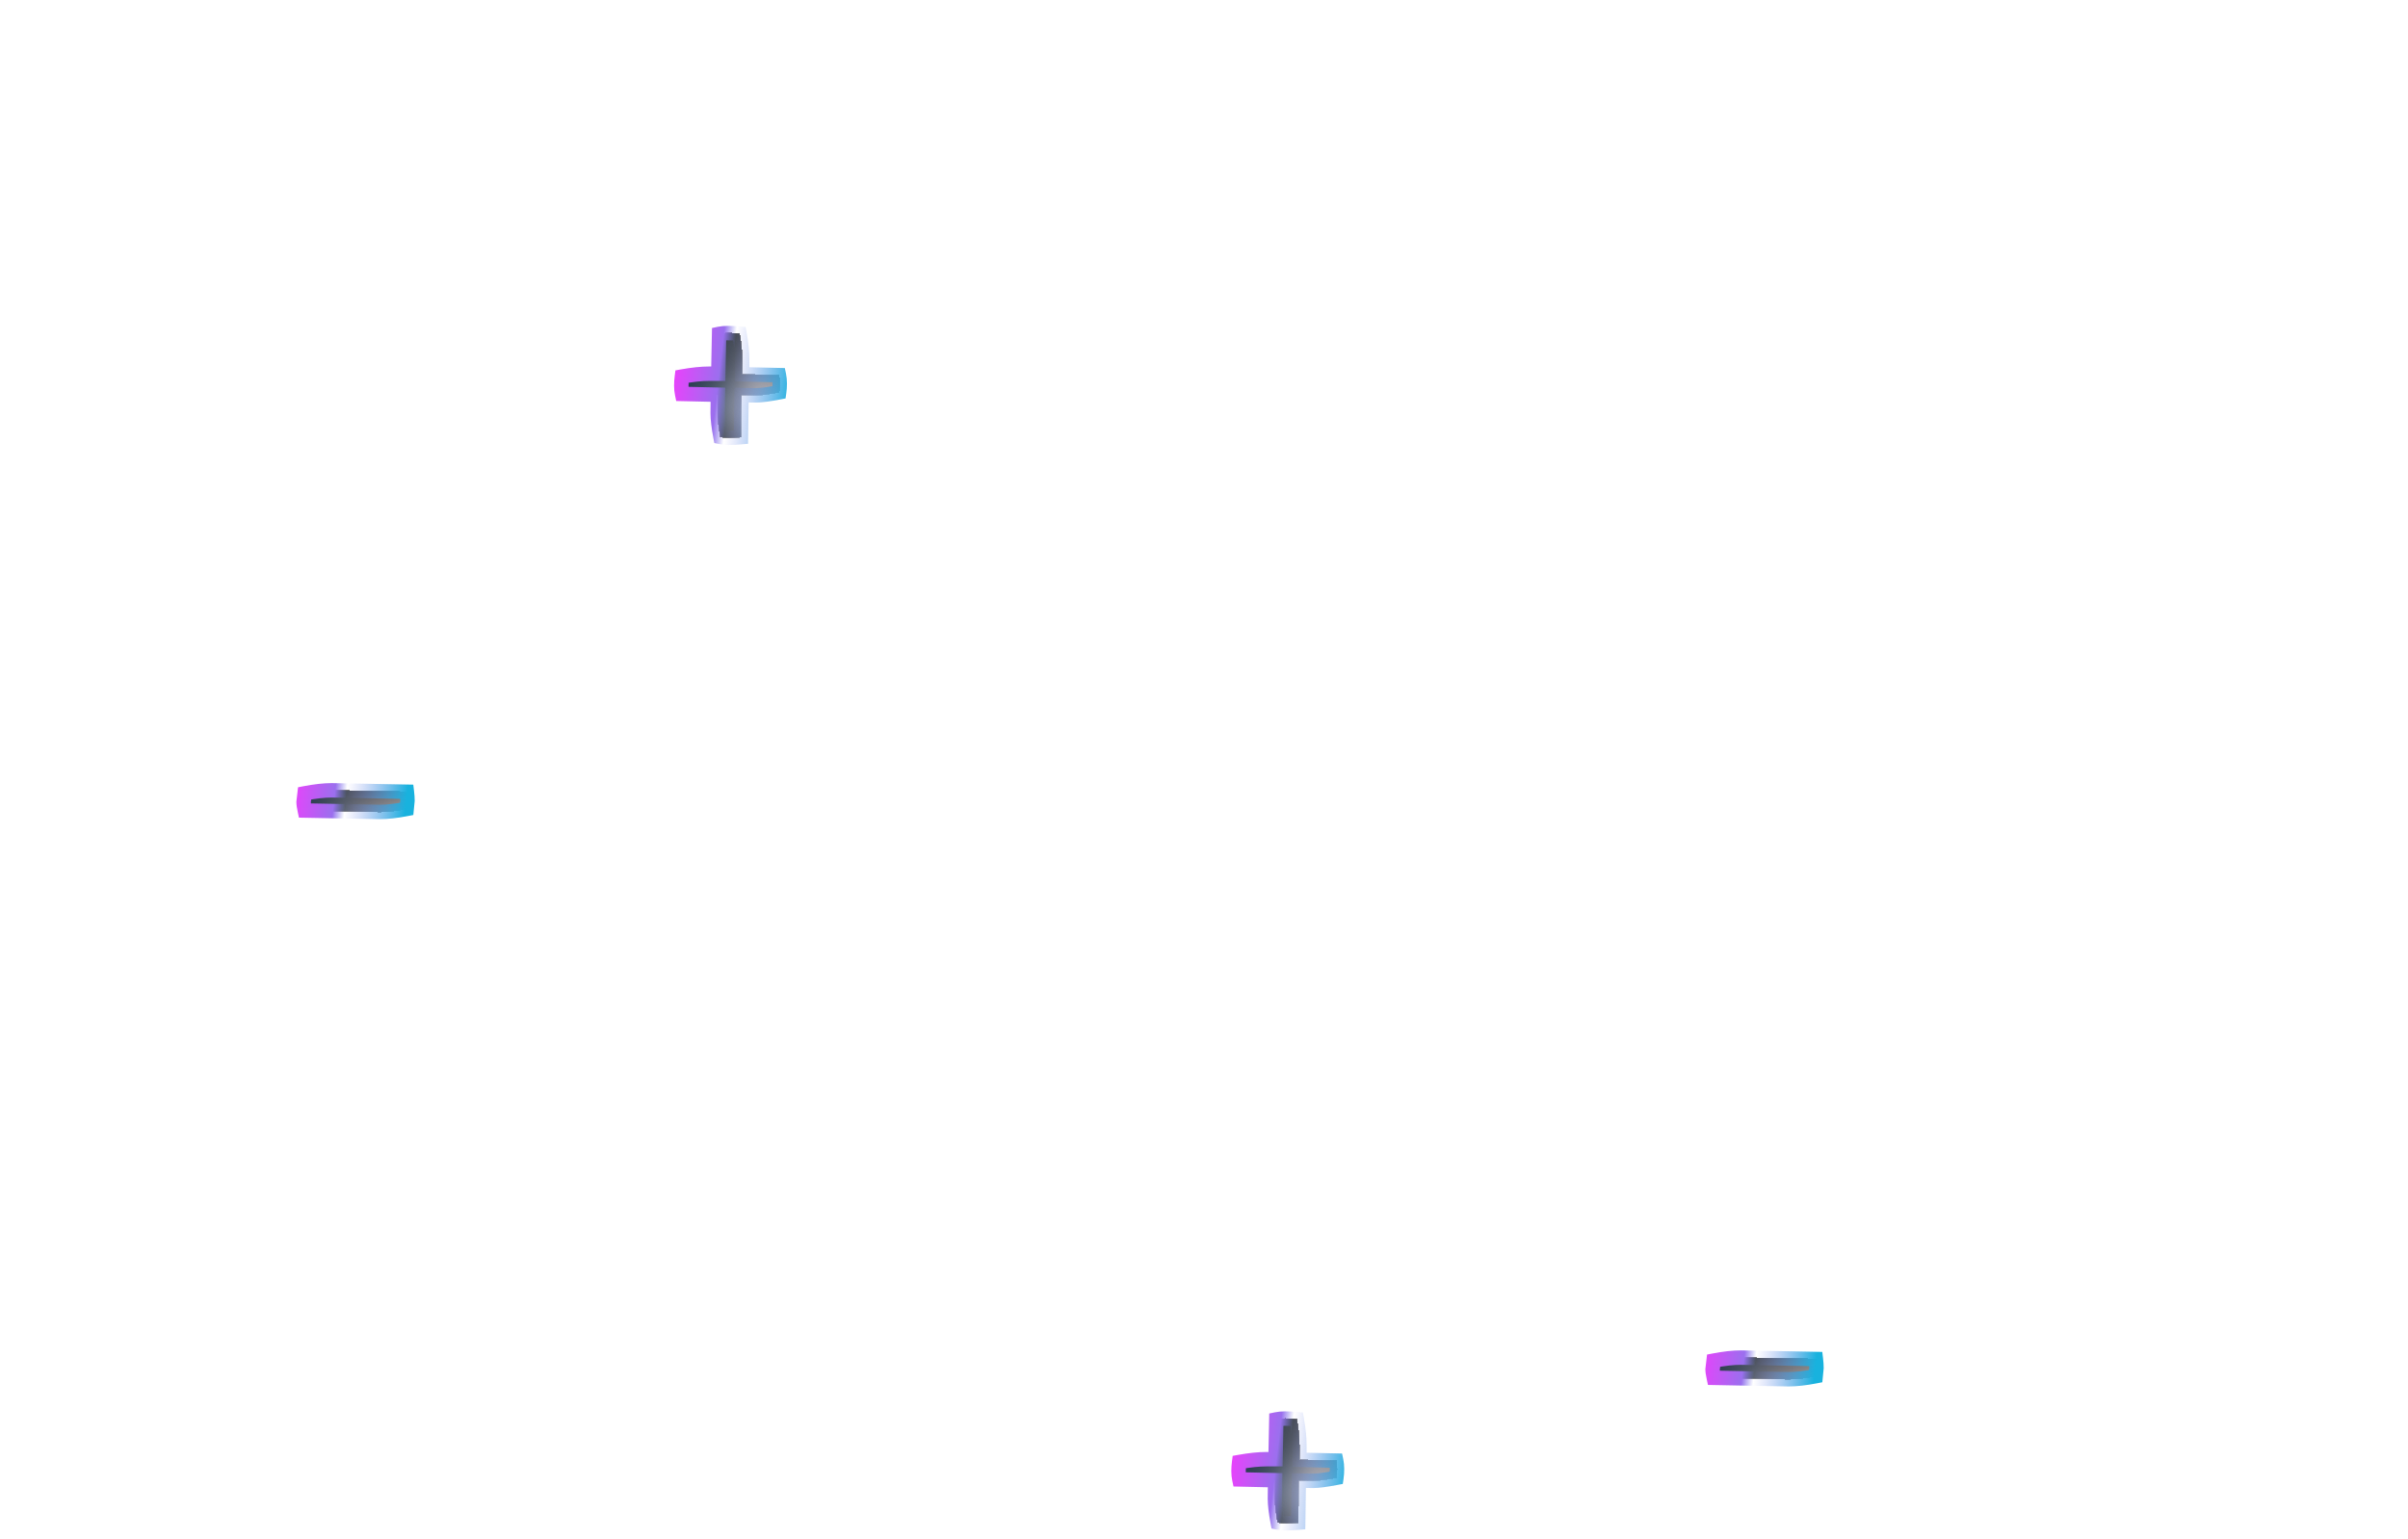
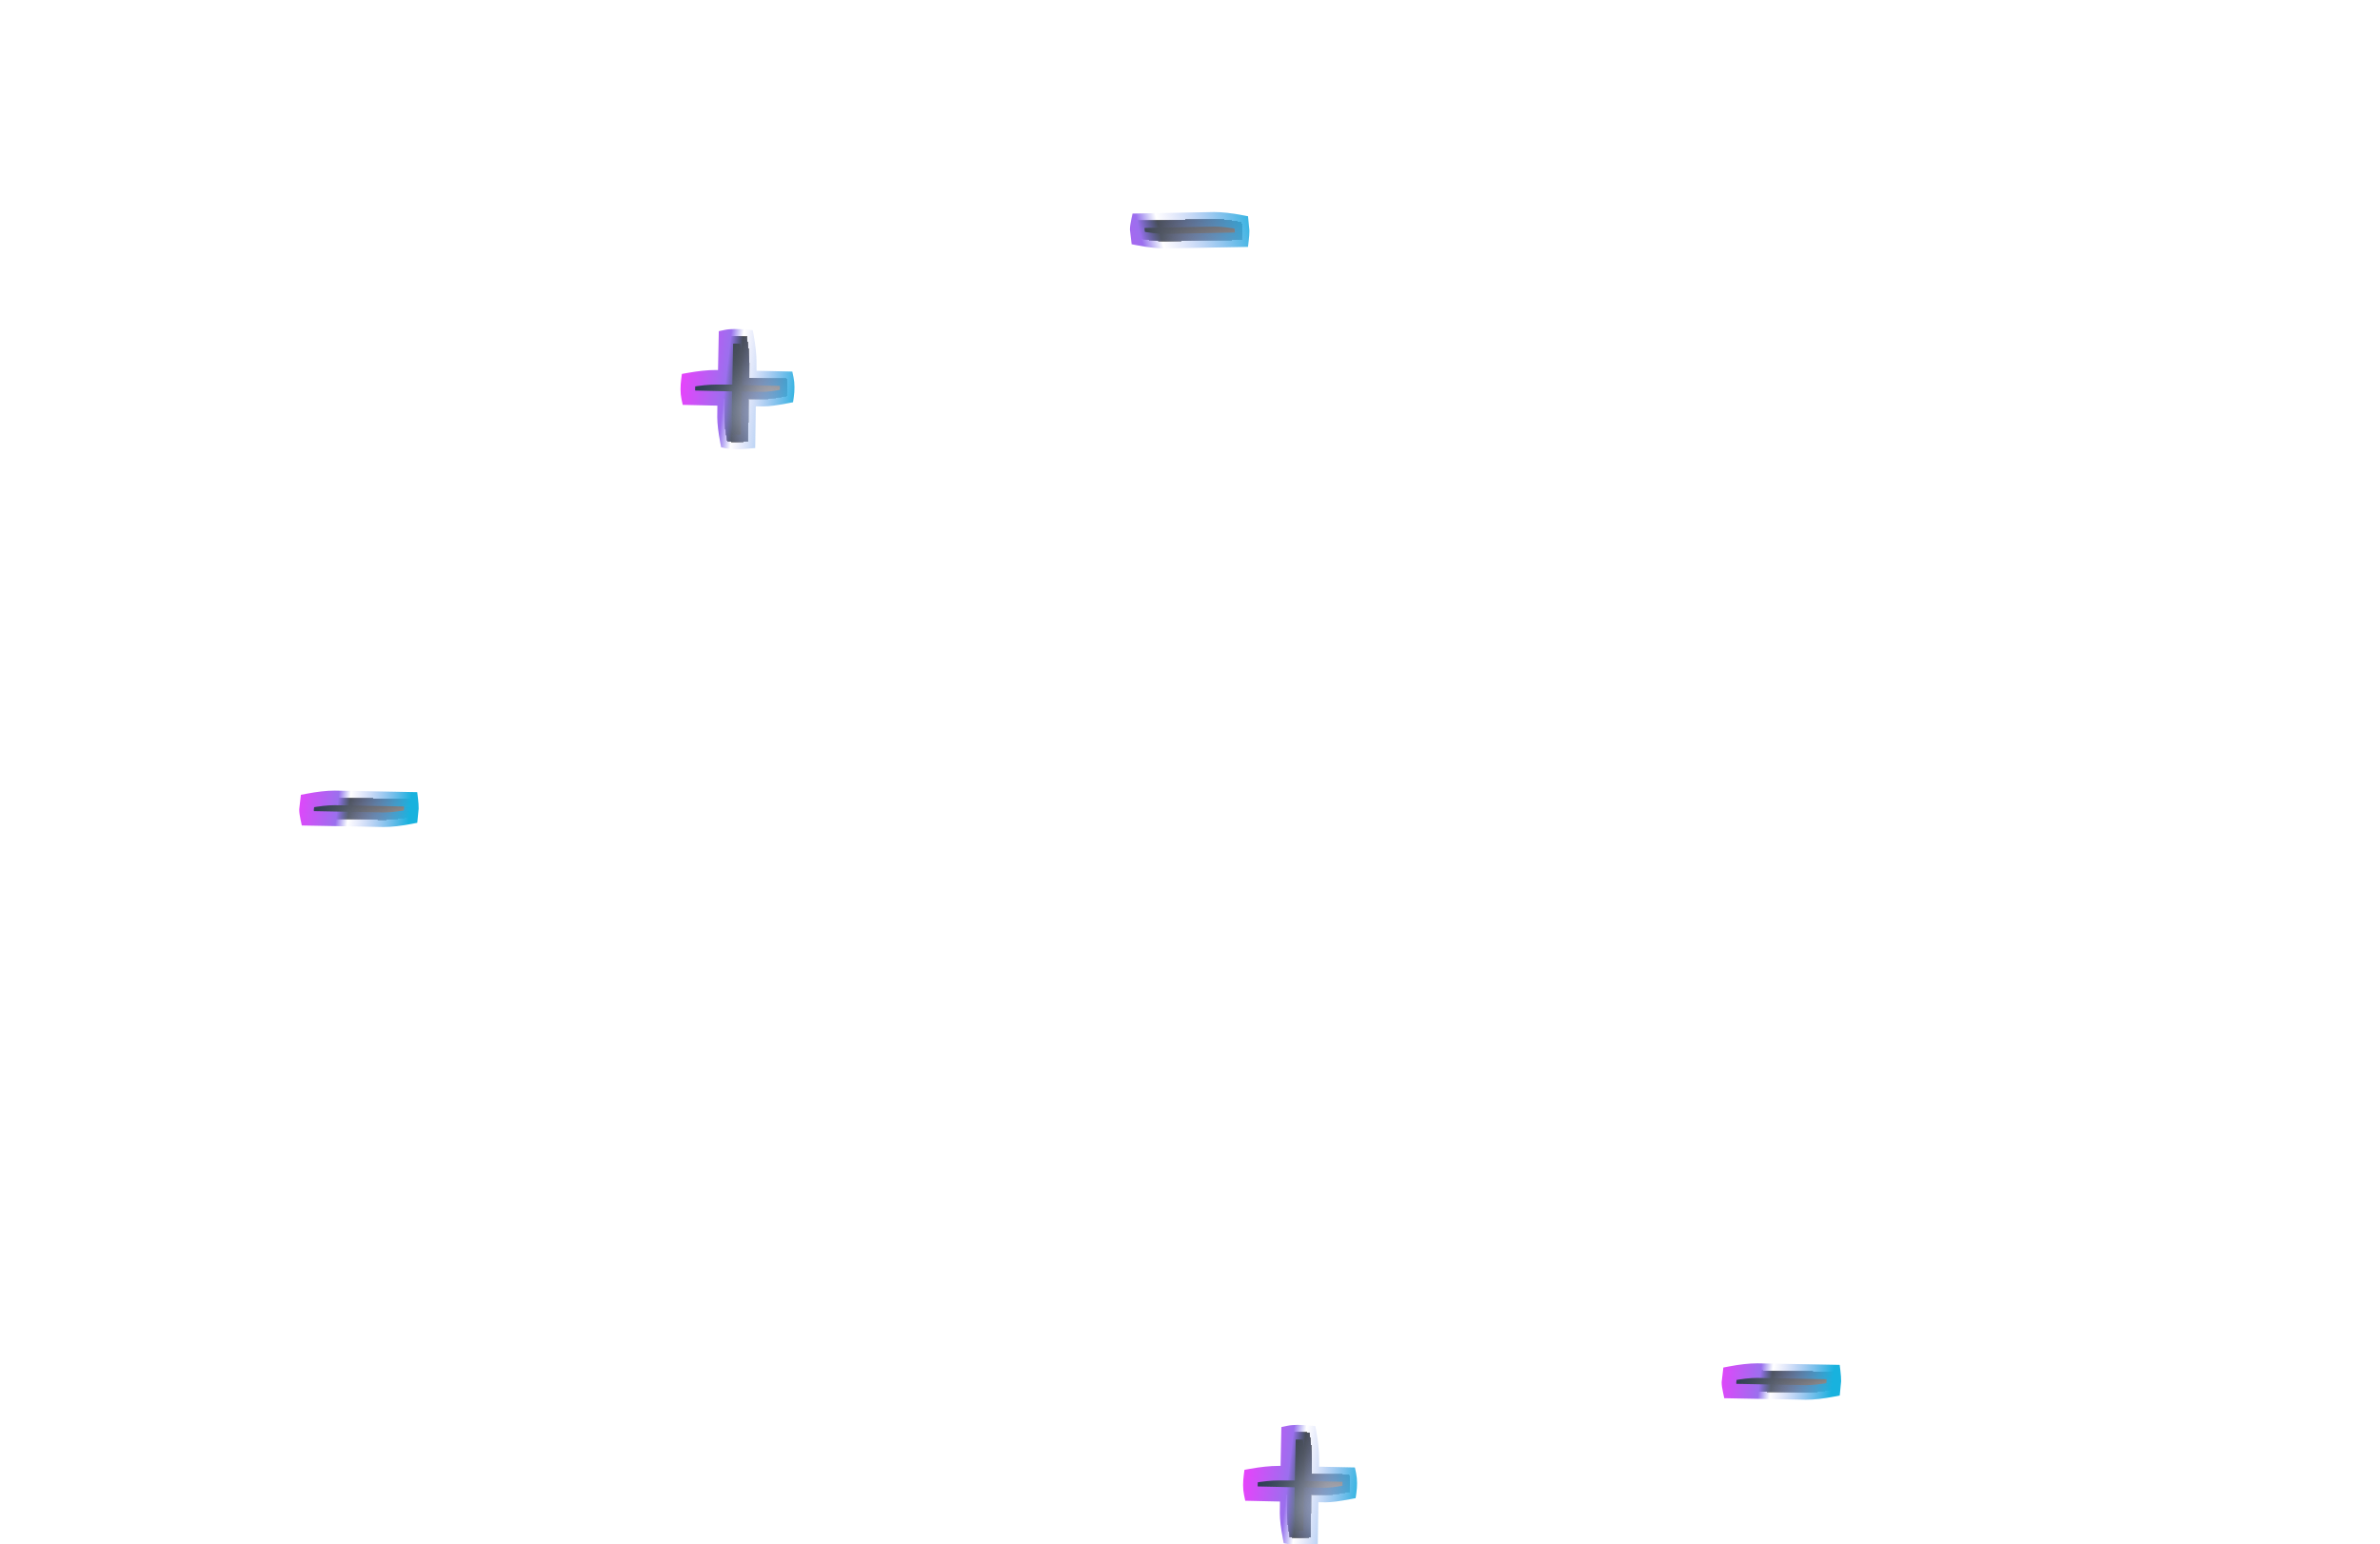
- <svg xmlns="http://www.w3.org/2000/svg" width="1668" height="1066" viewBox="0 0 1668 1066" fill="none">
+ <svg xmlns="http://www.w3.org/2000/svg" width="1633" height="1059" viewBox="0 0 1633 1059" fill="none">
  <g filter="url(#filter0_i_315_551)">
    <path d="M513.234 302.86C510.154 303.14 507.448 303.28 505.114 303.28C502.874 303.28 500.868 303.093 499.094 302.72C497.788 295.813 497.134 290.307 497.134 286.2C497.134 282 497.181 277.753 497.274 273.46L472.494 272.9C472.121 271.127 471.934 269.213 471.934 267.16C471.934 265.107 472.074 263.007 472.354 260.86C479.634 259.553 485.888 258.9 491.114 258.9H497.554L498.114 231.32C499.888 230.947 501.894 230.76 504.134 230.76C506.468 230.76 509.174 230.9 512.254 231.18C513.468 237.993 514.074 243.967 514.074 249.1V259.32L539.554 259.88C539.928 261.653 540.114 263.613 540.114 265.76C540.114 267.813 539.974 269.82 539.694 271.78C532.414 273.18 527.094 273.88 523.734 273.88C520.374 273.88 517.014 273.833 513.654 273.74L513.234 302.86Z" fill="url(#paint0_linear_315_551)" />
  </g>
  <path d="M513.234 302.86L513.687 307.839L518.169 307.432L518.234 302.932L513.234 302.86ZM499.094 302.72L494.181 303.649L494.801 306.926L498.064 307.613L499.094 302.72ZM497.274 273.46L502.273 273.569L502.382 268.574L497.387 268.461L497.274 273.46ZM472.494 272.9L467.602 273.93L468.418 277.809L472.381 277.899L472.494 272.9ZM472.354 260.86L471.471 255.939L467.87 256.585L467.396 260.213L472.354 260.86ZM497.554 258.9V263.9H502.454L502.553 259.001L497.554 258.9ZM498.114 231.32L497.084 226.427L493.196 227.246L493.115 231.218L498.114 231.32ZM512.254 231.18L517.177 230.303L516.508 226.546L512.707 226.201L512.254 231.18ZM514.074 259.32H509.074V264.211L513.964 264.319L514.074 259.32ZM539.554 259.88L544.447 258.85L543.63 254.968L539.664 254.881L539.554 259.88ZM539.694 271.78L540.639 276.69L544.14 276.017L544.644 272.487L539.694 271.78ZM513.654 273.74L513.793 268.742L508.728 268.601L508.655 273.668L513.654 273.74ZM512.782 297.881C509.807 298.151 507.257 298.28 505.114 298.28V308.28C507.638 308.28 510.502 308.129 513.687 307.839L512.782 297.881ZM505.114 298.28C503.143 298.28 501.491 298.115 500.124 297.827L498.064 307.613C500.245 308.072 502.606 308.28 505.114 308.28V298.28ZM504.007 301.791C502.724 295.007 502.134 289.852 502.134 286.2H492.134C492.134 290.762 492.851 296.619 494.181 303.649L504.007 301.791ZM502.134 286.2C502.134 282.037 502.181 277.827 502.273 273.569L492.275 273.351C492.181 277.68 492.134 281.963 492.134 286.2H502.134ZM497.387 268.461L472.607 267.901L472.381 277.899L497.161 278.459L497.387 268.461ZM477.387 271.87C477.094 270.477 476.934 268.912 476.934 267.16H466.934C466.934 269.515 467.148 271.777 467.602 273.93L477.387 271.87ZM476.934 267.16C476.934 265.334 477.059 263.45 477.312 261.507L467.396 260.213C467.09 262.563 466.934 264.879 466.934 267.16H476.934ZM473.238 265.781C480.336 264.507 486.277 263.9 491.114 263.9V253.9C485.498 253.9 478.933 254.599 471.471 255.939L473.238 265.781ZM491.114 263.9H497.554V253.9H491.114V263.9ZM502.553 259.001L503.113 231.422L493.115 231.218L492.555 258.798L502.553 259.001ZM499.144 236.213C500.511 235.925 502.163 235.76 504.134 235.76V225.76C501.626 225.76 499.265 225.968 497.084 226.427L499.144 236.213ZM504.134 235.76C506.277 235.76 508.827 235.889 511.802 236.159L512.707 226.201C509.522 225.911 506.658 225.76 504.134 225.76V235.76ZM507.332 232.057C508.51 238.673 509.074 244.342 509.074 249.1H519.074C519.074 243.592 518.425 237.313 517.177 230.303L507.332 232.057ZM509.074 249.1V259.32H519.074V249.1H509.074ZM513.964 264.319L539.444 264.879L539.664 254.881L514.184 254.321L513.964 264.319ZM534.662 260.91C534.952 262.289 535.114 263.898 535.114 265.76H545.114C545.114 263.329 544.903 261.017 544.447 258.85L534.662 260.91ZM535.114 265.76C535.114 267.585 534.99 269.356 534.745 271.073L544.644 272.487C544.959 270.284 545.114 268.041 545.114 265.76H535.114ZM538.75 266.87C531.501 268.264 526.583 268.88 523.734 268.88V278.88C527.606 278.88 533.327 278.096 540.639 276.69L538.75 266.87ZM523.734 268.88C520.421 268.88 517.107 268.834 513.793 268.742L513.515 278.738C516.922 278.833 520.328 278.88 523.734 278.88V268.88ZM508.655 273.668L508.235 302.788L518.234 302.932L518.654 273.812L508.655 273.668Z" fill="url(#paint1_linear_315_551)" />
  <g filter="url(#filter1_i_315_551)">
    <path d="M899.234 1054.86C896.154 1055.14 893.448 1055.28 891.114 1055.28C888.874 1055.28 886.868 1055.09 885.094 1054.72C883.788 1047.81 883.134 1042.31 883.134 1038.2C883.134 1034 883.181 1029.75 883.274 1025.46L858.494 1024.9C858.121 1023.13 857.934 1021.21 857.934 1019.16C857.934 1017.11 858.074 1015.01 858.354 1012.86C865.634 1011.55 871.888 1010.9 877.114 1010.9H883.554L884.114 983.32C885.888 982.947 887.894 982.76 890.134 982.76C892.468 982.76 895.174 982.9 898.254 983.18C899.468 989.993 900.074 995.967 900.074 1001.1V1011.32L925.554 1011.88C925.928 1013.65 926.114 1015.61 926.114 1017.76C926.114 1019.81 925.974 1021.82 925.694 1023.78C918.414 1025.18 913.094 1025.88 909.734 1025.88C906.374 1025.88 903.014 1025.83 899.654 1025.74L899.234 1054.86Z" fill="url(#paint2_linear_315_551)" />
  </g>
  <path d="M899.234 1054.86L899.687 1059.84L904.169 1059.43L904.234 1054.93L899.234 1054.86ZM885.094 1054.72L880.181 1055.65L880.801 1058.93L884.064 1059.61L885.094 1054.72ZM883.274 1025.46L888.273 1025.57L888.382 1020.57L883.387 1020.46L883.274 1025.46ZM858.494 1024.9L853.602 1025.93L854.418 1029.81L858.381 1029.9L858.494 1024.9ZM858.354 1012.86L857.471 1007.94L853.87 1008.59L853.396 1012.21L858.354 1012.86ZM883.554 1010.9V1015.9H888.454L888.553 1011L883.554 1010.9ZM884.114 983.32L883.084 978.427L879.196 979.246L879.115 983.218L884.114 983.32ZM898.254 983.18L903.177 982.303L902.508 978.546L898.707 978.201L898.254 983.18ZM900.074 1011.32H895.074V1016.21L899.964 1016.32L900.074 1011.32ZM925.554 1011.88L930.447 1010.85L929.63 1006.97L925.664 1006.88L925.554 1011.88ZM925.694 1023.78L926.639 1028.69L930.14 1028.02L930.644 1024.49L925.694 1023.78ZM899.654 1025.74L899.793 1020.74L894.728 1020.6L894.655 1025.67L899.654 1025.74ZM898.782 1049.88C895.807 1050.15 893.257 1050.28 891.114 1050.28V1060.28C893.638 1060.28 896.502 1060.13 899.687 1059.84L898.782 1049.88ZM891.114 1050.28C889.143 1050.28 887.491 1050.11 886.124 1049.83L884.064 1059.61C886.245 1060.07 888.606 1060.28 891.114 1060.28V1050.28ZM890.007 1053.79C888.724 1047.01 888.134 1041.85 888.134 1038.2H878.134C878.134 1042.76 878.851 1048.62 880.181 1055.65L890.007 1053.79ZM888.134 1038.2C888.134 1034.04 888.181 1029.83 888.273 1025.57L878.275 1025.35C878.181 1029.68 878.134 1033.96 878.134 1038.2H888.134ZM883.387 1020.46L858.607 1019.9L858.381 1029.9L883.161 1030.46L883.387 1020.46ZM863.387 1023.87C863.094 1022.48 862.934 1020.91 862.934 1019.16H852.934C852.934 1021.51 853.148 1023.78 853.602 1025.93L863.387 1023.87ZM862.934 1019.16C862.934 1017.33 863.059 1015.45 863.312 1013.51L853.396 1012.21C853.09 1014.56 852.934 1016.88 852.934 1019.16H862.934ZM859.238 1017.78C866.336 1016.51 872.277 1015.9 877.114 1015.9V1005.9C871.498 1005.9 864.933 1006.6 857.471 1007.94L859.238 1017.78ZM877.114 1015.9H883.554V1005.9H877.114V1015.9ZM888.553 1011L889.113 983.422L879.115 983.218L878.555 1010.8L888.553 1011ZM885.144 988.213C886.511 987.925 888.163 987.76 890.134 987.76V977.76C887.626 977.76 885.265 977.968 883.084 978.427L885.144 988.213ZM890.134 987.76C892.277 987.76 894.827 987.889 897.802 988.159L898.707 978.201C895.522 977.911 892.658 977.76 890.134 977.76V987.76ZM893.332 984.057C894.51 990.673 895.074 996.342 895.074 1001.1H905.074C905.074 995.592 904.425 989.313 903.177 982.303L893.332 984.057ZM895.074 1001.1V1011.32H905.074V1001.1H895.074ZM899.964 1016.32L925.444 1016.88L925.664 1006.88L900.184 1006.32L899.964 1016.32ZM920.662 1012.91C920.952 1014.29 921.114 1015.9 921.114 1017.76H931.114C931.114 1015.33 930.903 1013.02 930.447 1010.85L920.662 1012.91ZM921.114 1017.76C921.114 1019.59 920.99 1021.36 920.745 1023.07L930.644 1024.49C930.959 1022.28 931.114 1020.04 931.114 1017.76H921.114ZM924.75 1018.87C917.501 1020.26 912.583 1020.88 909.734 1020.88V1030.88C913.606 1030.88 919.327 1030.1 926.639 1028.69L924.75 1018.87ZM909.734 1020.88C906.421 1020.88 903.107 1020.83 899.793 1020.74L899.515 1030.74C902.922 1030.83 906.328 1030.88 909.734 1030.88V1020.88ZM894.655 1025.67L894.235 1054.79L904.234 1054.93L904.654 1025.81L894.655 1025.67Z" fill="url(#paint3_linear_315_551)" />
  <g filter="url(#filter2_i_315_551)">
    <path d="M1257.83 941.5C1258.11 943.833 1258.25 945.887 1258.25 947.66L1257.69 953.4C1250.41 954.8 1244.21 955.5 1239.07 955.5L1187.13 954.52C1186.57 951.907 1186.29 949.947 1186.29 948.64L1186.99 942.62C1194.27 941.22 1200.53 940.52 1205.75 940.52L1257.83 941.5Z" fill="url(#paint4_linear_315_551)" />
  </g>
  <path d="M1257.83 941.5L1262.8 940.904L1262.28 936.583L1257.93 936.501L1257.83 941.5ZM1258.25 947.66L1263.23 948.145L1263.25 947.903V947.66H1258.25ZM1257.69 953.4L1258.64 958.31L1262.31 957.604L1262.67 953.885L1257.69 953.4ZM1239.07 955.5L1238.98 960.499L1239.03 960.5H1239.07V955.5ZM1187.13 954.52L1182.25 955.568L1183.08 959.444L1187.04 959.519L1187.13 954.52ZM1186.29 948.64L1181.33 948.062L1181.29 948.35V948.64H1186.29ZM1186.99 942.62L1186.05 937.71L1182.45 938.402L1182.03 942.042L1186.99 942.62ZM1205.75 940.52L1205.85 935.521L1205.8 935.52H1205.75V940.52ZM1252.87 942.096C1253.13 944.291 1253.25 946.138 1253.25 947.66H1263.25C1263.25 945.636 1263.1 943.376 1262.8 940.904L1252.87 942.096ZM1253.28 947.175L1252.72 952.915L1262.67 953.885L1263.23 948.145L1253.28 947.175ZM1256.75 948.49C1249.66 949.854 1243.79 950.5 1239.07 950.5V960.5C1244.63 960.5 1251.17 959.746 1258.64 958.31L1256.75 948.49ZM1239.17 950.501L1187.23 949.521L1187.04 959.519L1238.98 960.499L1239.17 950.501ZM1192.02 953.472C1191.48 950.924 1191.29 949.393 1191.29 948.64H1181.29C1181.29 950.501 1181.67 952.889 1182.25 955.568L1192.02 953.472ZM1191.26 949.217L1191.96 943.198L1182.03 942.042L1181.33 948.062L1191.26 949.217ZM1187.94 947.53C1195.03 946.167 1200.95 945.52 1205.75 945.52V935.52C1200.11 935.52 1193.52 936.273 1186.05 937.71L1187.94 947.53ZM1205.66 945.519L1257.74 946.499L1257.93 936.501L1205.85 935.521L1205.66 945.519Z" fill="url(#paint5_linear_315_551)" />
  <g filter="url(#filter3_i_315_551)">
    <path d="M281.835 548.5C282.115 550.833 282.255 552.887 282.255 554.66L281.695 560.4C274.415 561.8 268.208 562.5 263.075 562.5L211.135 561.52C210.575 558.907 210.295 556.947 210.295 555.64L210.995 549.62C218.275 548.22 224.528 547.52 229.755 547.52L281.835 548.5Z" fill="url(#paint6_linear_315_551)" />
  </g>
  <path d="M281.835 548.5L286.799 547.904L286.281 543.583L281.929 543.501L281.835 548.5ZM282.255 554.66L287.231 555.145L287.255 554.903V554.66H282.255ZM281.695 560.4L282.639 565.31L286.308 564.604L286.671 560.885L281.695 560.4ZM263.075 562.5L262.981 567.499L263.028 567.5H263.075V562.5ZM211.135 561.52L206.246 562.568L207.077 566.444L211.041 566.519L211.135 561.52ZM210.295 555.64L205.328 555.062L205.295 555.35V555.64H210.295ZM210.995 549.62L210.051 544.71L206.452 545.402L206.028 549.042L210.995 549.62ZM229.755 547.52L229.849 542.521L229.802 542.52H229.755V547.52ZM276.871 549.096C277.134 551.291 277.255 553.138 277.255 554.66H287.255C287.255 552.636 287.096 550.376 286.799 547.904L276.871 549.096ZM277.279 554.175L276.719 559.915L286.671 560.885L287.231 555.145L277.279 554.175ZM280.751 555.49C273.658 556.854 267.786 557.5 263.075 557.5V567.5C268.631 567.5 275.172 566.746 282.639 565.31L280.751 555.49ZM263.169 557.501L211.229 556.521L211.041 566.519L262.981 567.499L263.169 557.501ZM216.024 560.472C215.478 557.924 215.295 556.393 215.295 555.64H205.295C205.295 557.501 205.672 559.889 206.246 562.568L216.024 560.472ZM215.261 556.217L215.961 550.198L206.028 549.042L205.328 555.062L215.261 556.217ZM211.939 554.53C219.026 553.167 224.946 552.52 229.755 552.52V542.52C224.111 542.52 217.524 543.273 210.051 544.71L211.939 554.53ZM229.661 552.519L281.741 553.499L281.929 543.501L229.849 542.521L229.661 552.519Z" fill="url(#paint7_linear_315_551)" />
+   <g filter="url(#filter4_i_315_551)">
+     <path d="M851.835 164.5C852.115 162.167 852.255 160.113 852.255 158.34L851.695 152.6C844.415 151.2 838.208 150.5 833.075 150.5L781.135 151.48C780.575 154.093 780.295 156.053 780.295 157.36L780.995 163.38C788.275 164.78 794.528 165.48 799.755 165.48L851.835 164.5Z" fill="url(#paint8_linear_315_551)" />
+   </g>
+   <path d="M851.835 164.5L856.799 165.096L856.281 169.417L851.929 169.499L851.835 164.5ZM852.255 158.34L857.231 157.855L857.255 158.097V158.34H852.255ZM851.695 152.6L852.639 147.69L856.308 148.396L856.671 152.115L851.695 152.6ZM833.075 150.5L832.981 145.501L833.028 145.5H833.075V150.5ZM781.135 151.48L776.246 150.432L777.077 146.556L781.041 146.481L781.135 151.48ZM780.295 157.36L775.328 157.938L775.295 157.65V157.36H780.295ZM780.995 163.38L780.051 168.29L776.452 167.598L776.028 163.958L780.995 163.38ZM799.755 165.48L799.849 170.479L799.802 170.48H799.755V165.48ZM846.871 163.904C847.134 161.709 847.255 159.862 847.255 158.34H857.255C857.255 160.364 857.096 162.624 856.799 165.096L846.871 163.904ZM847.279 158.825L846.719 153.085L856.671 152.115L857.231 157.855L847.279 158.825ZM850.751 157.51C843.658 156.146 837.786 155.5 833.075 155.5V145.5C838.631 145.5 845.172 146.254 852.639 147.69L850.751 157.51ZM833.169 155.499L781.229 156.479L781.041 146.481L832.981 145.501L833.169 155.499ZM786.024 152.528C785.478 155.076 785.295 156.607 785.295 157.36H775.295C775.295 155.499 775.672 153.111 776.246 150.432L786.024 152.528ZM785.261 156.783L785.961 162.802L776.028 163.958L775.328 157.938L785.261 156.783ZM781.939 158.47C789.026 159.833 794.946 160.48 799.755 160.48V170.48C794.111 170.48 787.524 169.727 780.051 168.29L781.939 158.47ZM799.661 160.481L851.741 159.501L851.929 169.499L799.849 170.479L799.661 160.481Z" fill="url(#paint9_linear_315_551)" />
  <defs>
    <filter id="filter0_i_315_551" x="471.934" y="230.76" width="86.18" height="87.52" filterUnits="userSpaceOnUse" color-interpolation-filters="sRGB">
      <feFlood flood-opacity="0" result="BackgroundImageFix" />
      <feBlend mode="normal" in="SourceGraphic" in2="BackgroundImageFix" result="shape" />
      <feColorMatrix in="SourceAlpha" type="matrix" values="0 0 0 0 0 0 0 0 0 0 0 0 0 0 0 0 0 0 127 0" result="hardAlpha" />
      <feOffset dx="18" dy="15" />
      <feGaussianBlur stdDeviation="12.5" />
      <feComposite in2="hardAlpha" operator="arithmetic" k2="-1" k3="1" />
      <feColorMatrix type="matrix" values="0 0 0 0 0 0 0 0 0 0 0 0 0 0 0 0 0 0 0.57 0" />
      <feBlend mode="normal" in2="shape" result="effect1_innerShadow_315_551" />
    </filter>
    <filter id="filter1_i_315_551" x="857.934" y="982.76" width="86.18" height="87.52" filterUnits="userSpaceOnUse" color-interpolation-filters="sRGB">
      <feFlood flood-opacity="0" result="BackgroundImageFix" />
      <feBlend mode="normal" in="SourceGraphic" in2="BackgroundImageFix" result="shape" />
      <feColorMatrix in="SourceAlpha" type="matrix" values="0 0 0 0 0 0 0 0 0 0 0 0 0 0 0 0 0 0 127 0" result="hardAlpha" />
      <feOffset dx="18" dy="15" />
      <feGaussianBlur stdDeviation="12.5" />
      <feComposite in2="hardAlpha" operator="arithmetic" k2="-1" k3="1" />
      <feColorMatrix type="matrix" values="0 0 0 0 0 0 0 0 0 0 0 0 0 0 0 0 0 0 0.57 0" />
      <feBlend mode="normal" in2="shape" result="effect1_innerShadow_315_551" />
    </filter>
    <filter id="filter2_i_315_551" x="1186.3" y="940.52" width="89.957" height="29.98" filterUnits="userSpaceOnUse" color-interpolation-filters="sRGB">
      <feFlood flood-opacity="0" result="BackgroundImageFix" />
      <feBlend mode="normal" in="SourceGraphic" in2="BackgroundImageFix" result="shape" />
      <feColorMatrix in="SourceAlpha" type="matrix" values="0 0 0 0 0 0 0 0 0 0 0 0 0 0 0 0 0 0 127 0" result="hardAlpha" />
      <feOffset dx="18" dy="15" />
      <feGaussianBlur stdDeviation="12.5" />
      <feComposite in2="hardAlpha" operator="arithmetic" k2="-1" k3="1" />
      <feColorMatrix type="matrix" values="0 0 0 0 0 0 0 0 0 0 0 0 0 0 0 0 0 0 0.57 0" />
      <feBlend mode="normal" in2="shape" result="effect1_innerShadow_315_551" />
    </filter>
    <filter id="filter3_i_315_551" x="210.297" y="547.52" width="89.957" height="29.98" filterUnits="userSpaceOnUse" color-interpolation-filters="sRGB">
+       <feFlood flood-opacity="0" result="BackgroundImageFix" />
+       <feBlend mode="normal" in="SourceGraphic" in2="BackgroundImageFix" result="shape" />
+       <feColorMatrix in="SourceAlpha" type="matrix" values="0 0 0 0 0 0 0 0 0 0 0 0 0 0 0 0 0 0 127 0" result="hardAlpha" />
+       <feOffset dx="18" dy="15" />
+       <feGaussianBlur stdDeviation="12.5" />
+       <feComposite in2="hardAlpha" operator="arithmetic" k2="-1" k3="1" />
+       <feColorMatrix type="matrix" values="0 0 0 0 0 0 0 0 0 0 0 0 0 0 0 0 0 0 0.57 0" />
+       <feBlend mode="normal" in2="shape" result="effect1_innerShadow_315_551" />
+     </filter>
+     <filter id="filter4_i_315_551" x="780.297" y="150.5" width="89.957" height="29.98" filterUnits="userSpaceOnUse" color-interpolation-filters="sRGB">
      <feFlood flood-opacity="0" result="BackgroundImageFix" />
      <feBlend mode="normal" in="SourceGraphic" in2="BackgroundImageFix" result="shape" />
      <feColorMatrix in="SourceAlpha" type="matrix" values="0 0 0 0 0 0 0 0 0 0 0 0 0 0 0 0 0 0 127 0" result="hardAlpha" />
      <feOffset dx="18" dy="15" />
      <feGaussianBlur stdDeviation="12.5" />
      <feComposite in2="hardAlpha" operator="arithmetic" k2="-1" k3="1" />
      <feColorMatrix type="matrix" values="0 0 0 0 0 0 0 0 0 0 0 0 0 0 0 0 0 0 0.57 0" />
      <feBlend mode="normal" in2="shape" result="effect1_innerShadow_315_551" />
    </filter>
    <linearGradient id="paint0_linear_315_551" x1="469.684" y1="168.041" x2="559.153" y2="178.233" gradientUnits="userSpaceOnUse">
      <stop stop-color="#3A81BF" />
      <stop offset="1" stop-color="#41305A" stop-opacity="0.03" />
    </linearGradient>
    <linearGradient id="paint1_linear_315_551" x1="469.93" y1="169.174" x2="559.773" y2="179.701" gradientUnits="userSpaceOnUse">
      <stop stop-color="#FB37FF" />
      <stop offset="0.425" stop-color="#9B6FEE" />
      <stop offset="0.52" stop-color="#7B7FEA" stop-opacity="0" />
      <stop offset="1" stop-color="#18B2DE" />
    </linearGradient>
    <linearGradient id="paint2_linear_315_551" x1="855.684" y1="920.041" x2="945.153" y2="930.233" gradientUnits="userSpaceOnUse">
      <stop stop-color="#3A81BF" />
      <stop offset="1" stop-color="#41305A" stop-opacity="0.03" />
    </linearGradient>
    <linearGradient id="paint3_linear_315_551" x1="855.93" y1="921.174" x2="945.773" y2="931.701" gradientUnits="userSpaceOnUse">
      <stop stop-color="#FB37FF" />
      <stop offset="0.425" stop-color="#9B6FEE" />
      <stop offset="0.52" stop-color="#7B7FEA" stop-opacity="0" />
      <stop offset="1" stop-color="#18B2DE" />
    </linearGradient>
    <linearGradient id="paint4_linear_315_551" x1="1187.62" y1="789.041" x2="1273.55" y2="798.433" gradientUnits="userSpaceOnUse">
      <stop stop-color="#3A81BF" />
      <stop offset="1" stop-color="#41305A" stop-opacity="0.03" />
    </linearGradient>
    <linearGradient id="paint5_linear_315_551" x1="1187.85" y1="790.174" x2="1274.14" y2="799.875" gradientUnits="userSpaceOnUse">
      <stop stop-color="#FB37FF" />
      <stop offset="0.425" stop-color="#9B6FEE" />
      <stop offset="0.52" stop-color="#7B7FEA" stop-opacity="0" />
      <stop offset="1" stop-color="#18B2DE" />
    </linearGradient>
    <linearGradient id="paint6_linear_315_551" x1="211.615" y1="396.041" x2="297.545" y2="405.433" gradientUnits="userSpaceOnUse">
      <stop stop-color="#3A81BF" />
      <stop offset="1" stop-color="#41305A" stop-opacity="0.03" />
    </linearGradient>
    <linearGradient id="paint7_linear_315_551" x1="211.852" y1="397.174" x2="298.145" y2="406.875" gradientUnits="userSpaceOnUse">
      <stop stop-color="#FB37FF" />
      <stop offset="0.425" stop-color="#9B6FEE" />
      <stop offset="0.52" stop-color="#7B7FEA" stop-opacity="0" />
      <stop offset="1" stop-color="#18B2DE" />
    </linearGradient>
+     <linearGradient id="paint8_linear_315_551" x1="758.708" y1="318.419" x2="896.415" y2="285.153" gradientUnits="userSpaceOnUse">
+       <stop stop-color="#3A81BF" />
+       <stop offset="1" stop-color="#41305A" stop-opacity="0.03" />
+     </linearGradient>
+     <linearGradient id="paint9_linear_315_551" x1="759.104" y1="317.56" x2="897.046" y2="283.282" gradientUnits="userSpaceOnUse">
+       <stop stop-color="#FB37FF" />
+       <stop offset="0.425" stop-color="#9B6FEE" />
+       <stop offset="0.52" stop-color="#7B7FEA" stop-opacity="0" />
+       <stop offset="1" stop-color="#18B2DE" />
+     </linearGradient>
  </defs>
</svg>
